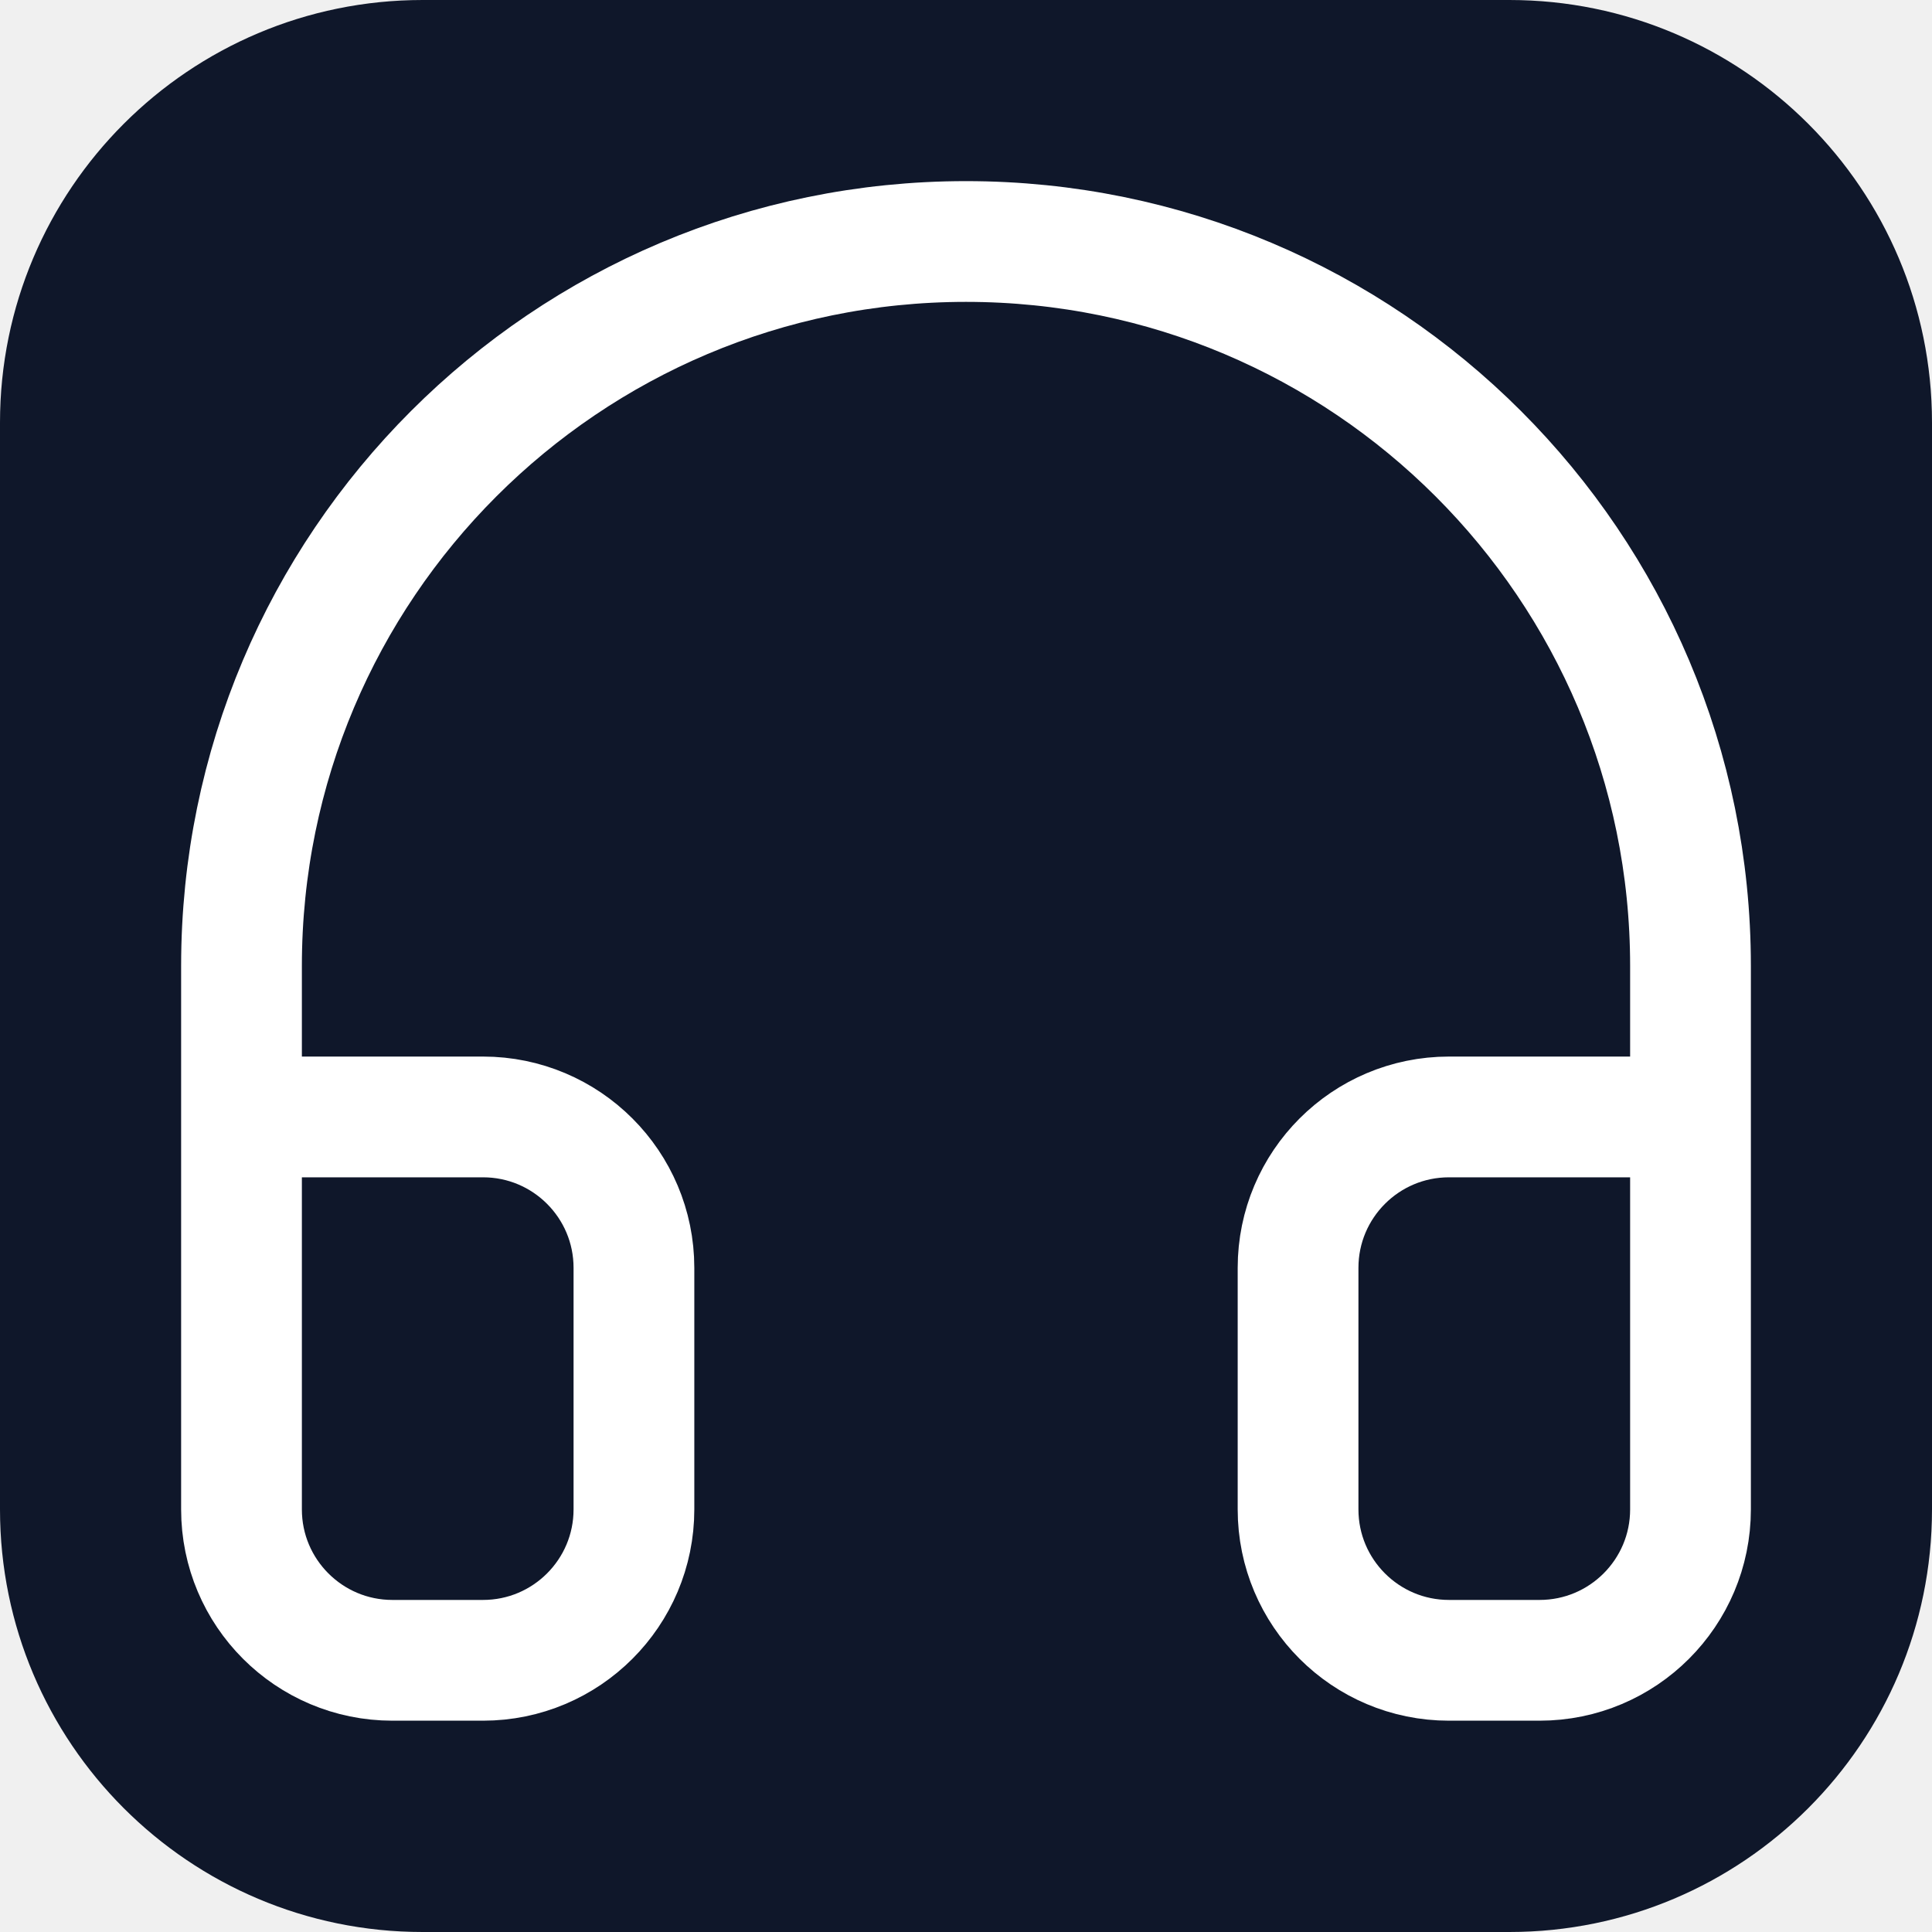
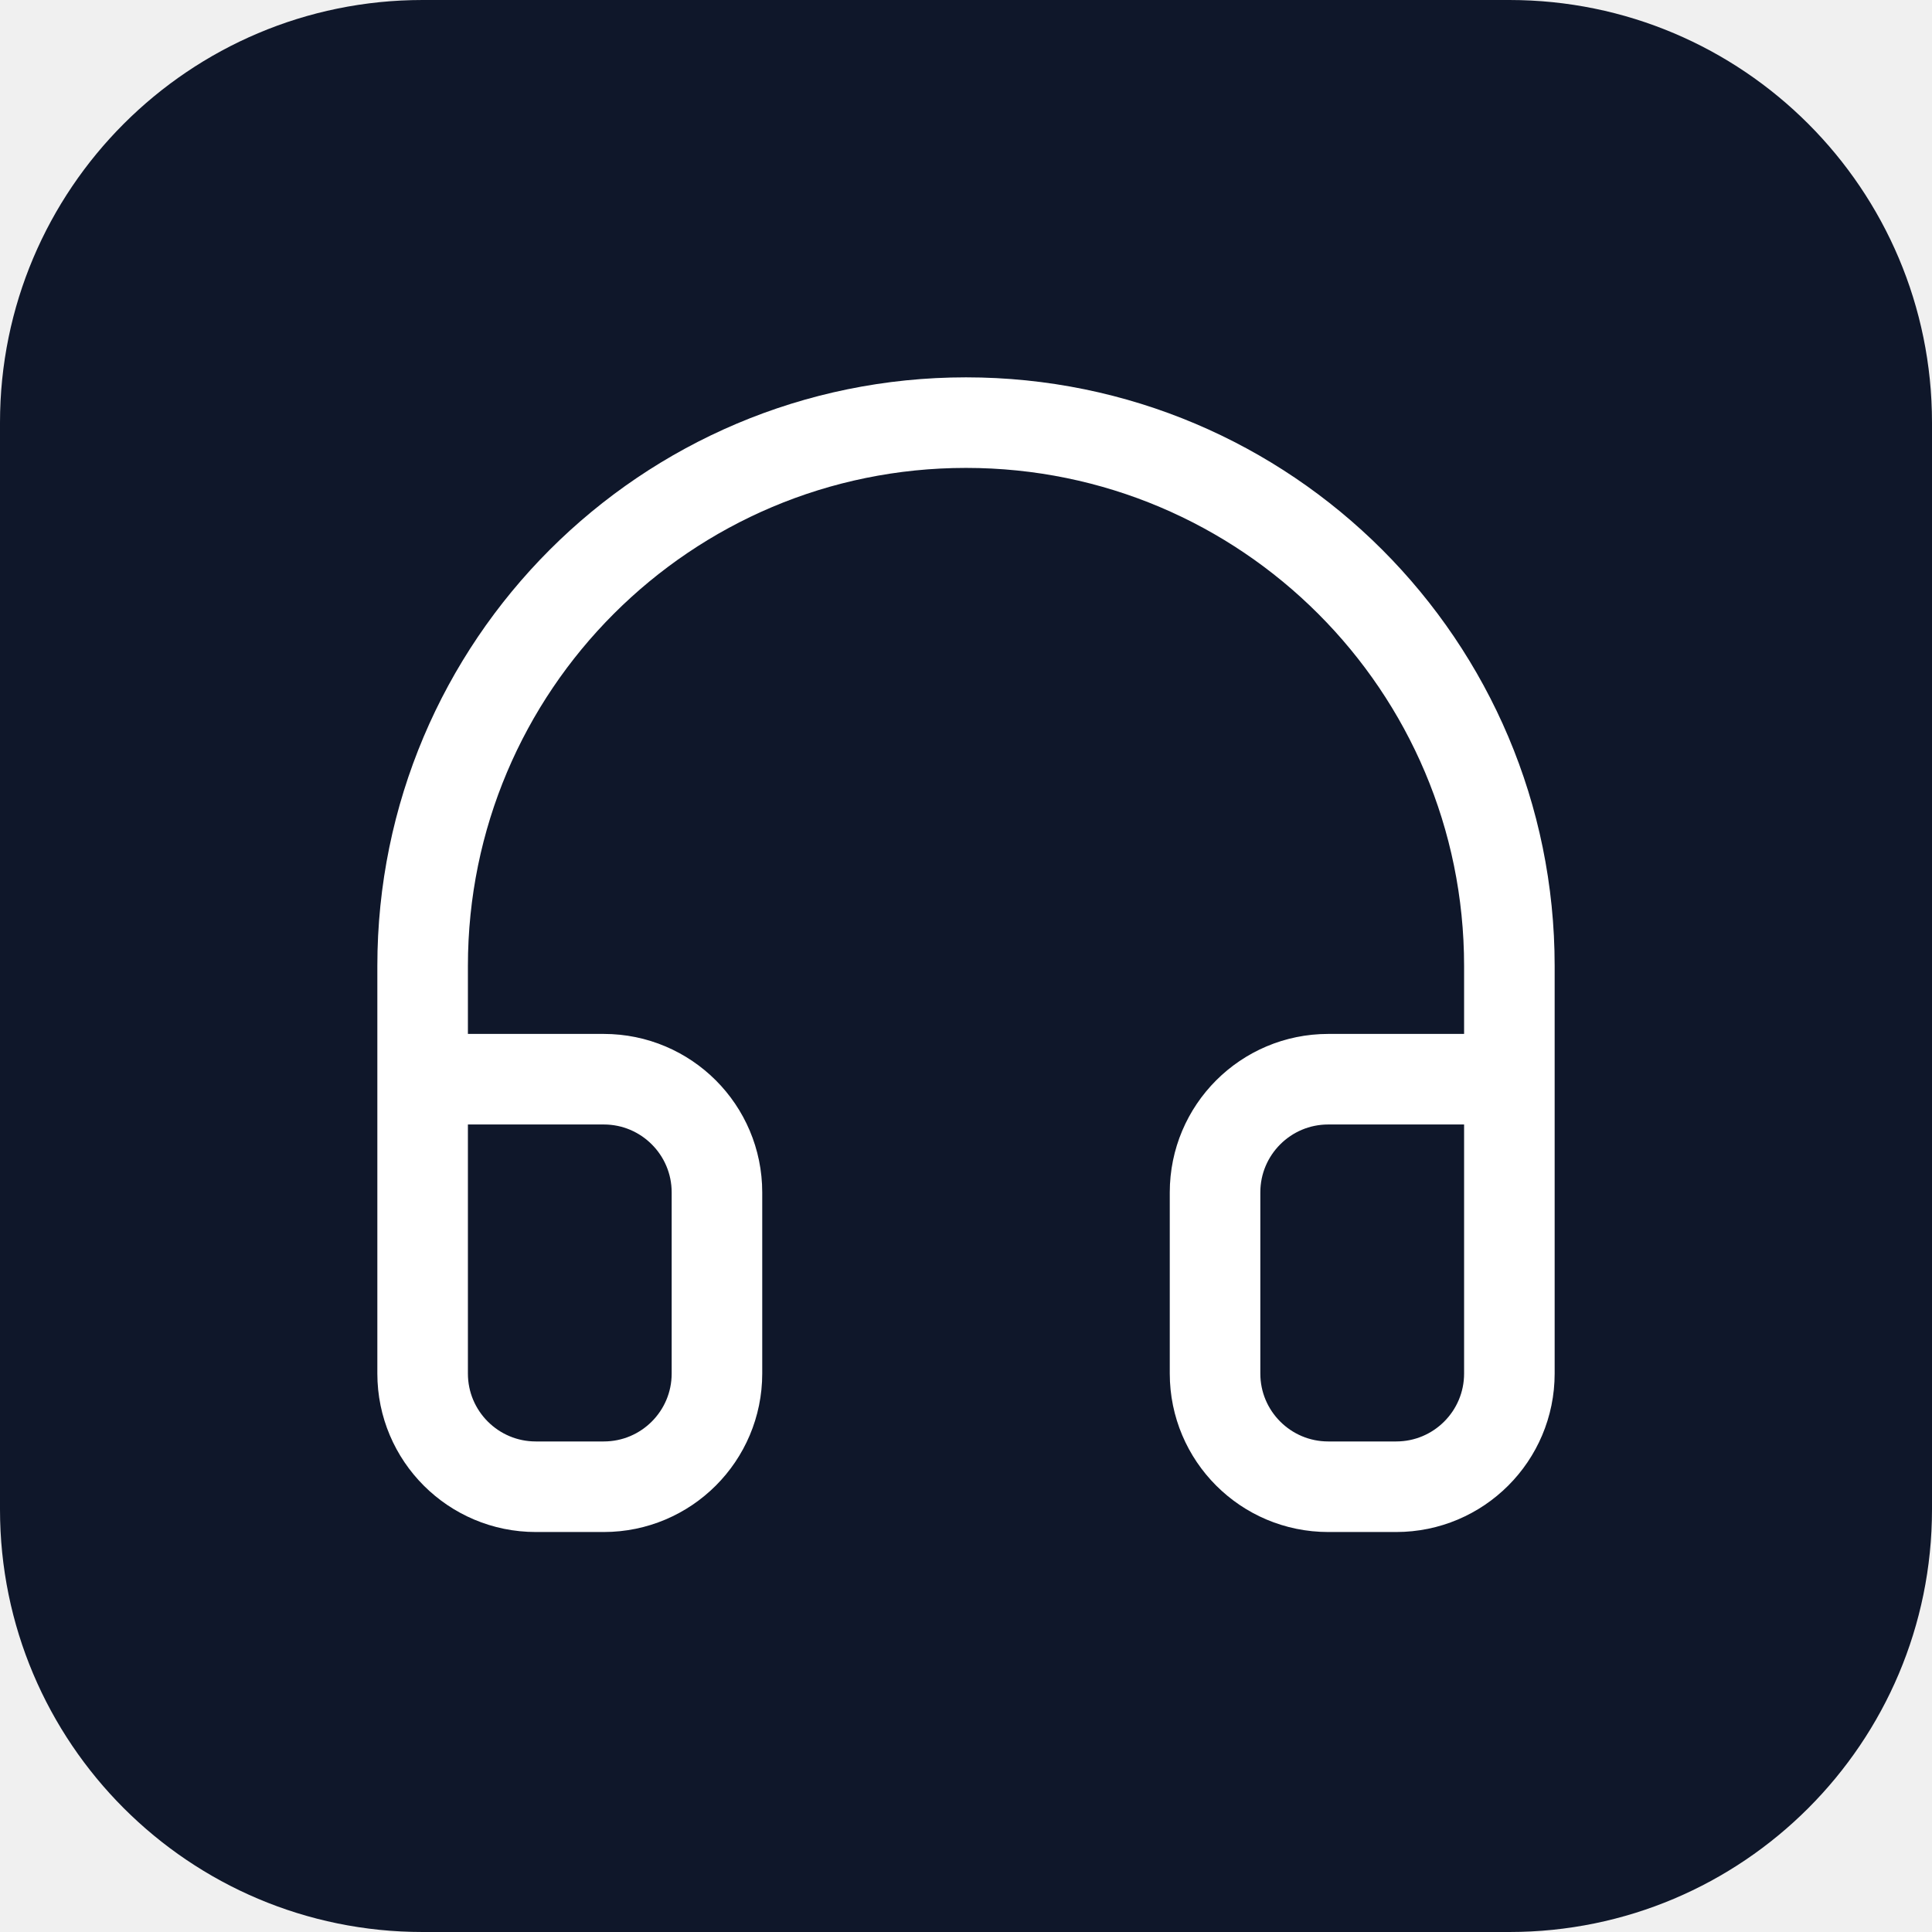
<svg xmlns="http://www.w3.org/2000/svg" viewBox="0 0 64 64">
  <rect width="64" height="64" rx="14" fill="#0f172a" />
-   <path d="M8 37h8a5 5 0 0 1 5 5v8a5 5 0 0 1-5 5h-3a5 5 0 0 1-5-5v-18a24 24 0 0 1 48 0v18a5 5 0 0 1-5 5h-3a5 5 0 0 1-5-5v-8a5 5 0 0 1 5-5h8" fill="none" stroke="#fff" stroke-linecap="round" stroke-linejoin="round" stroke-width="4" />
+   <path transform="translate(8 8) scale(.75)" d="M8 37h8a5 5 0 0 1 5 5v8a5 5 0 0 1-5 5h-3a5 5 0 0 1-5-5v-18a24 24 0 0 1 48 0v18a5 5 0 0 1-5 5h-3a5 5 0 0 1-5-5v-8a5 5 0 0 1 5-5h8" fill="none" stroke="#fff" stroke-linecap="round" stroke-linejoin="round" stroke-width="4" />
</svg>
